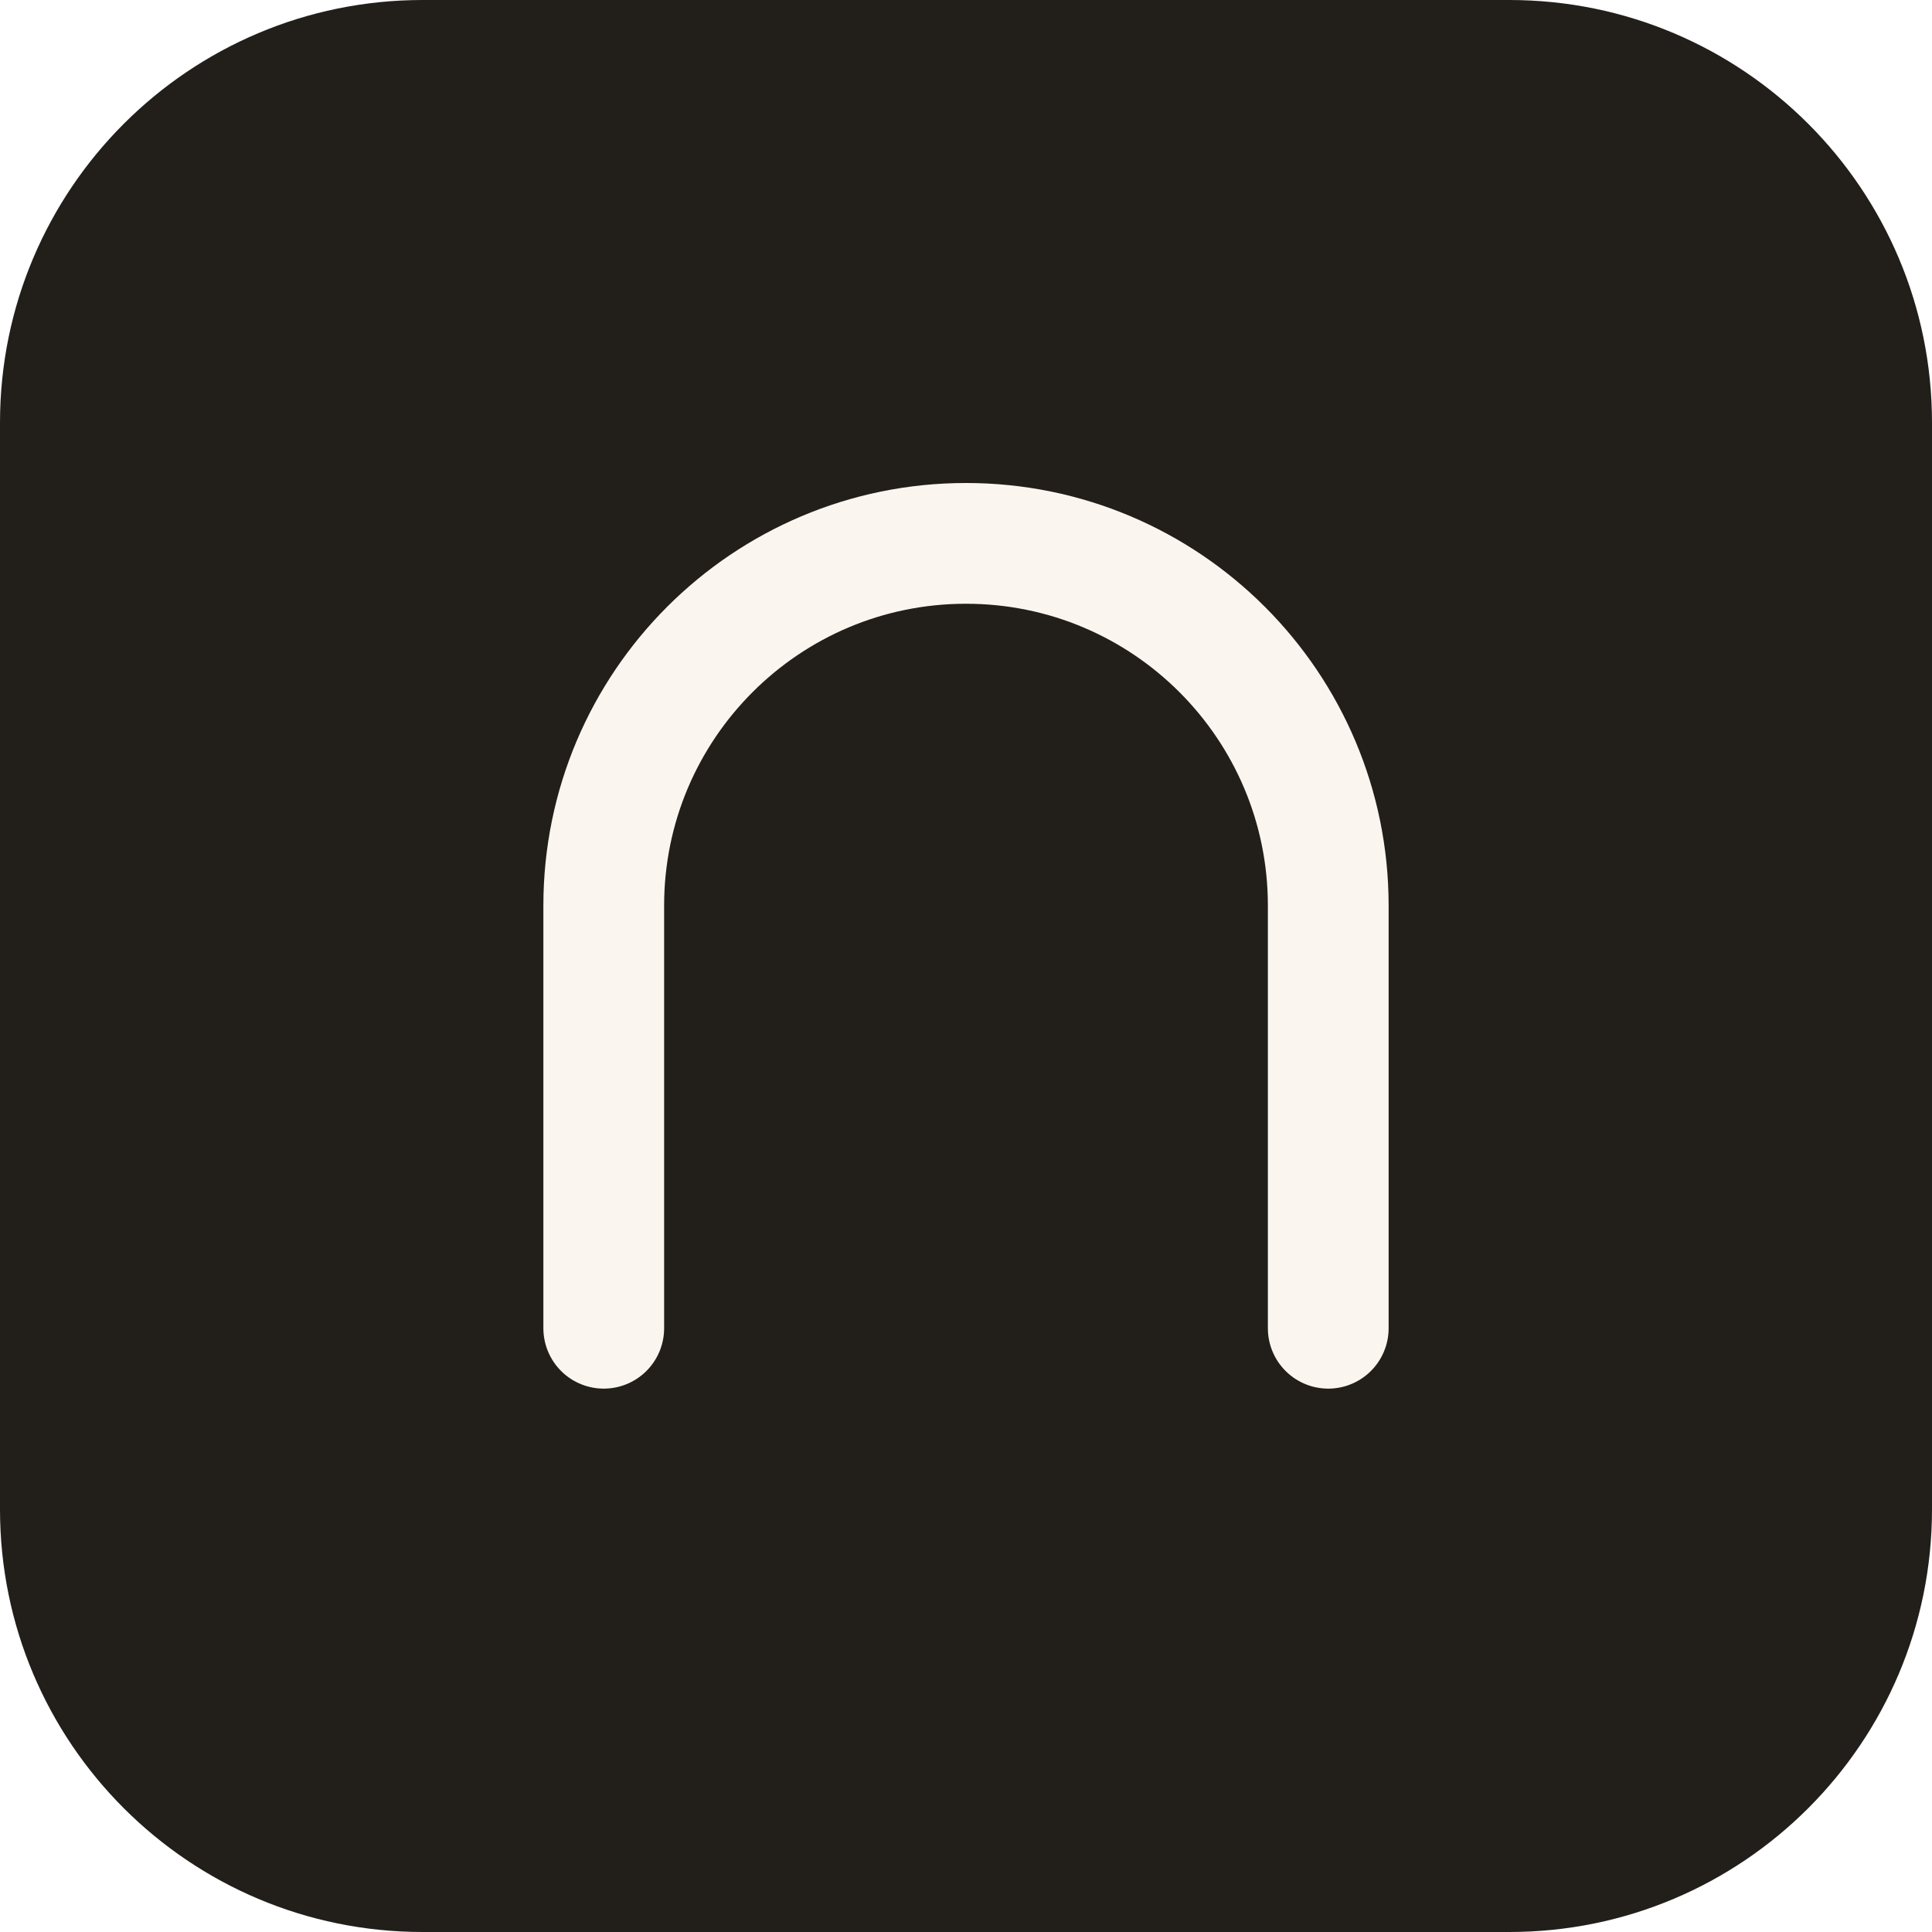
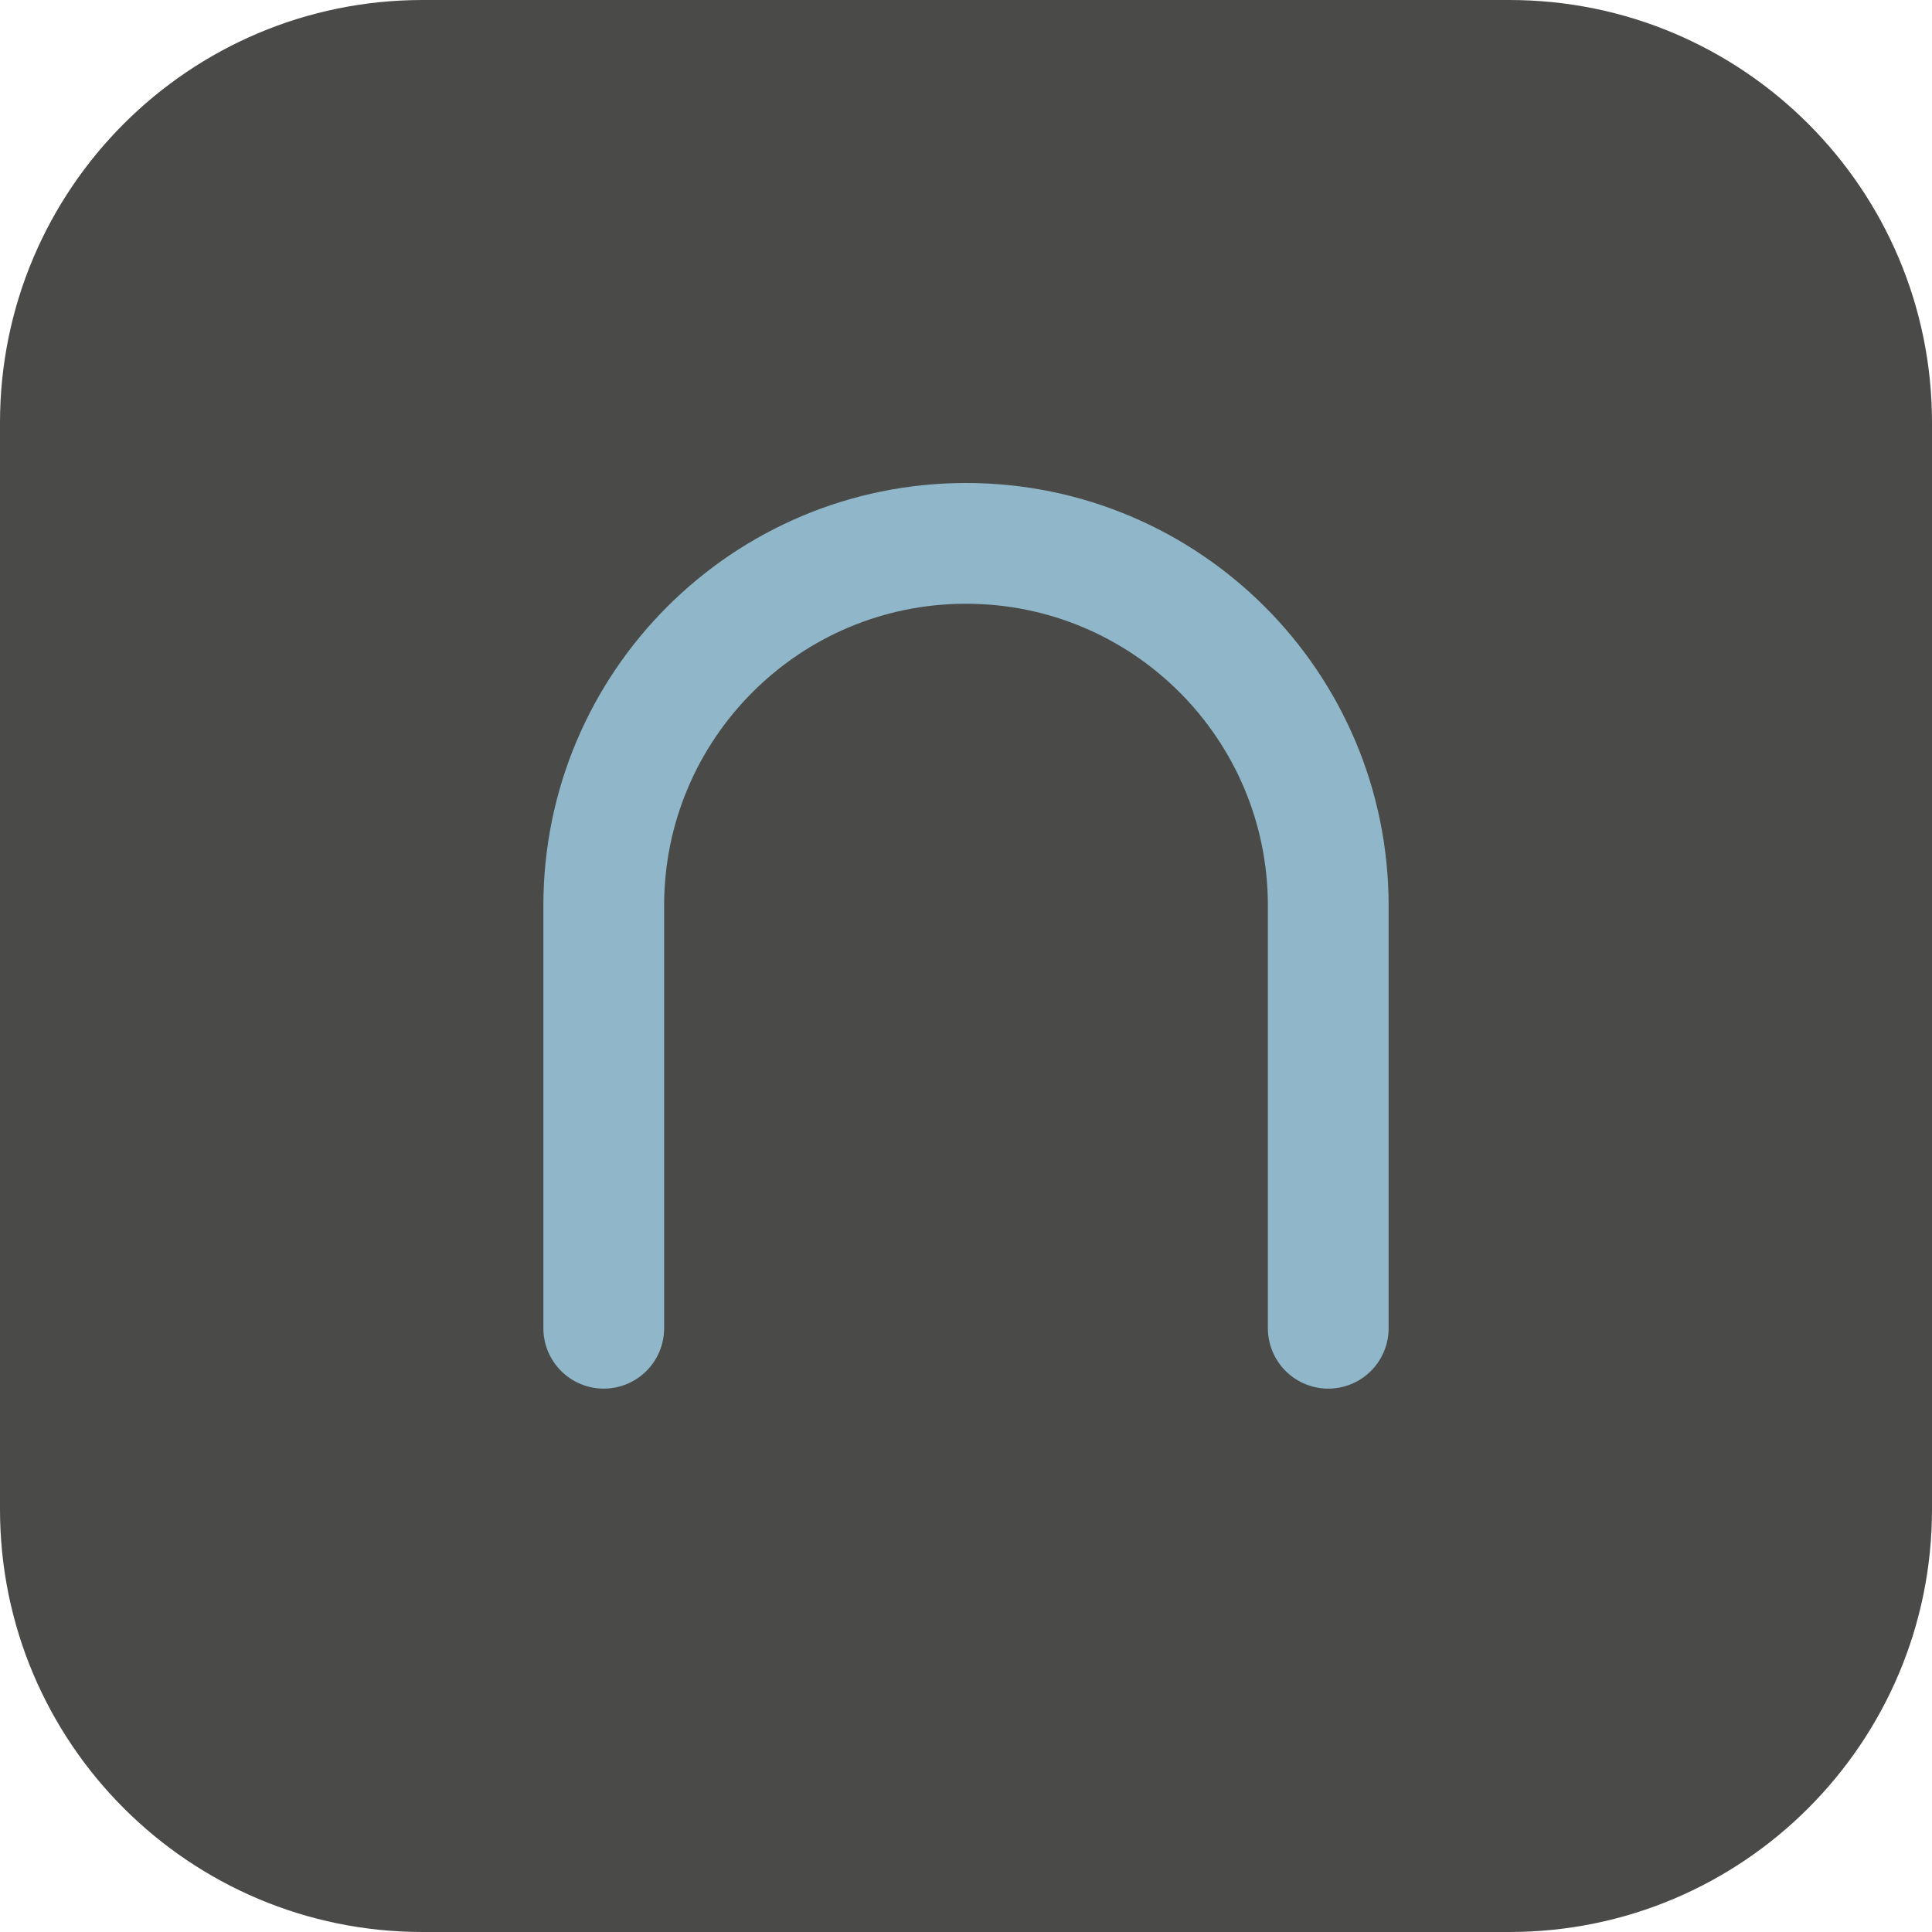
<svg xmlns="http://www.w3.org/2000/svg" viewBox="0 0 64 64">
-   <rect width="64" height="64" rx="14" fill="#221F1B" />
-   <path d="M20 44 L20 30 A12 12 0 0 1 44 30 L44 44" fill="none" stroke="#FAF6EF" stroke-width="4" stroke-linecap="round" />
+   <rect width="64" height="64" rx="14" fill="#4A4B48" />
+   <path d="M20 44 L20 30 A12 12 0 0 1 44 30 L44 44" fill="none" stroke="#8FB7C9" stroke-width="4" stroke-linecap="round" />
</svg>
